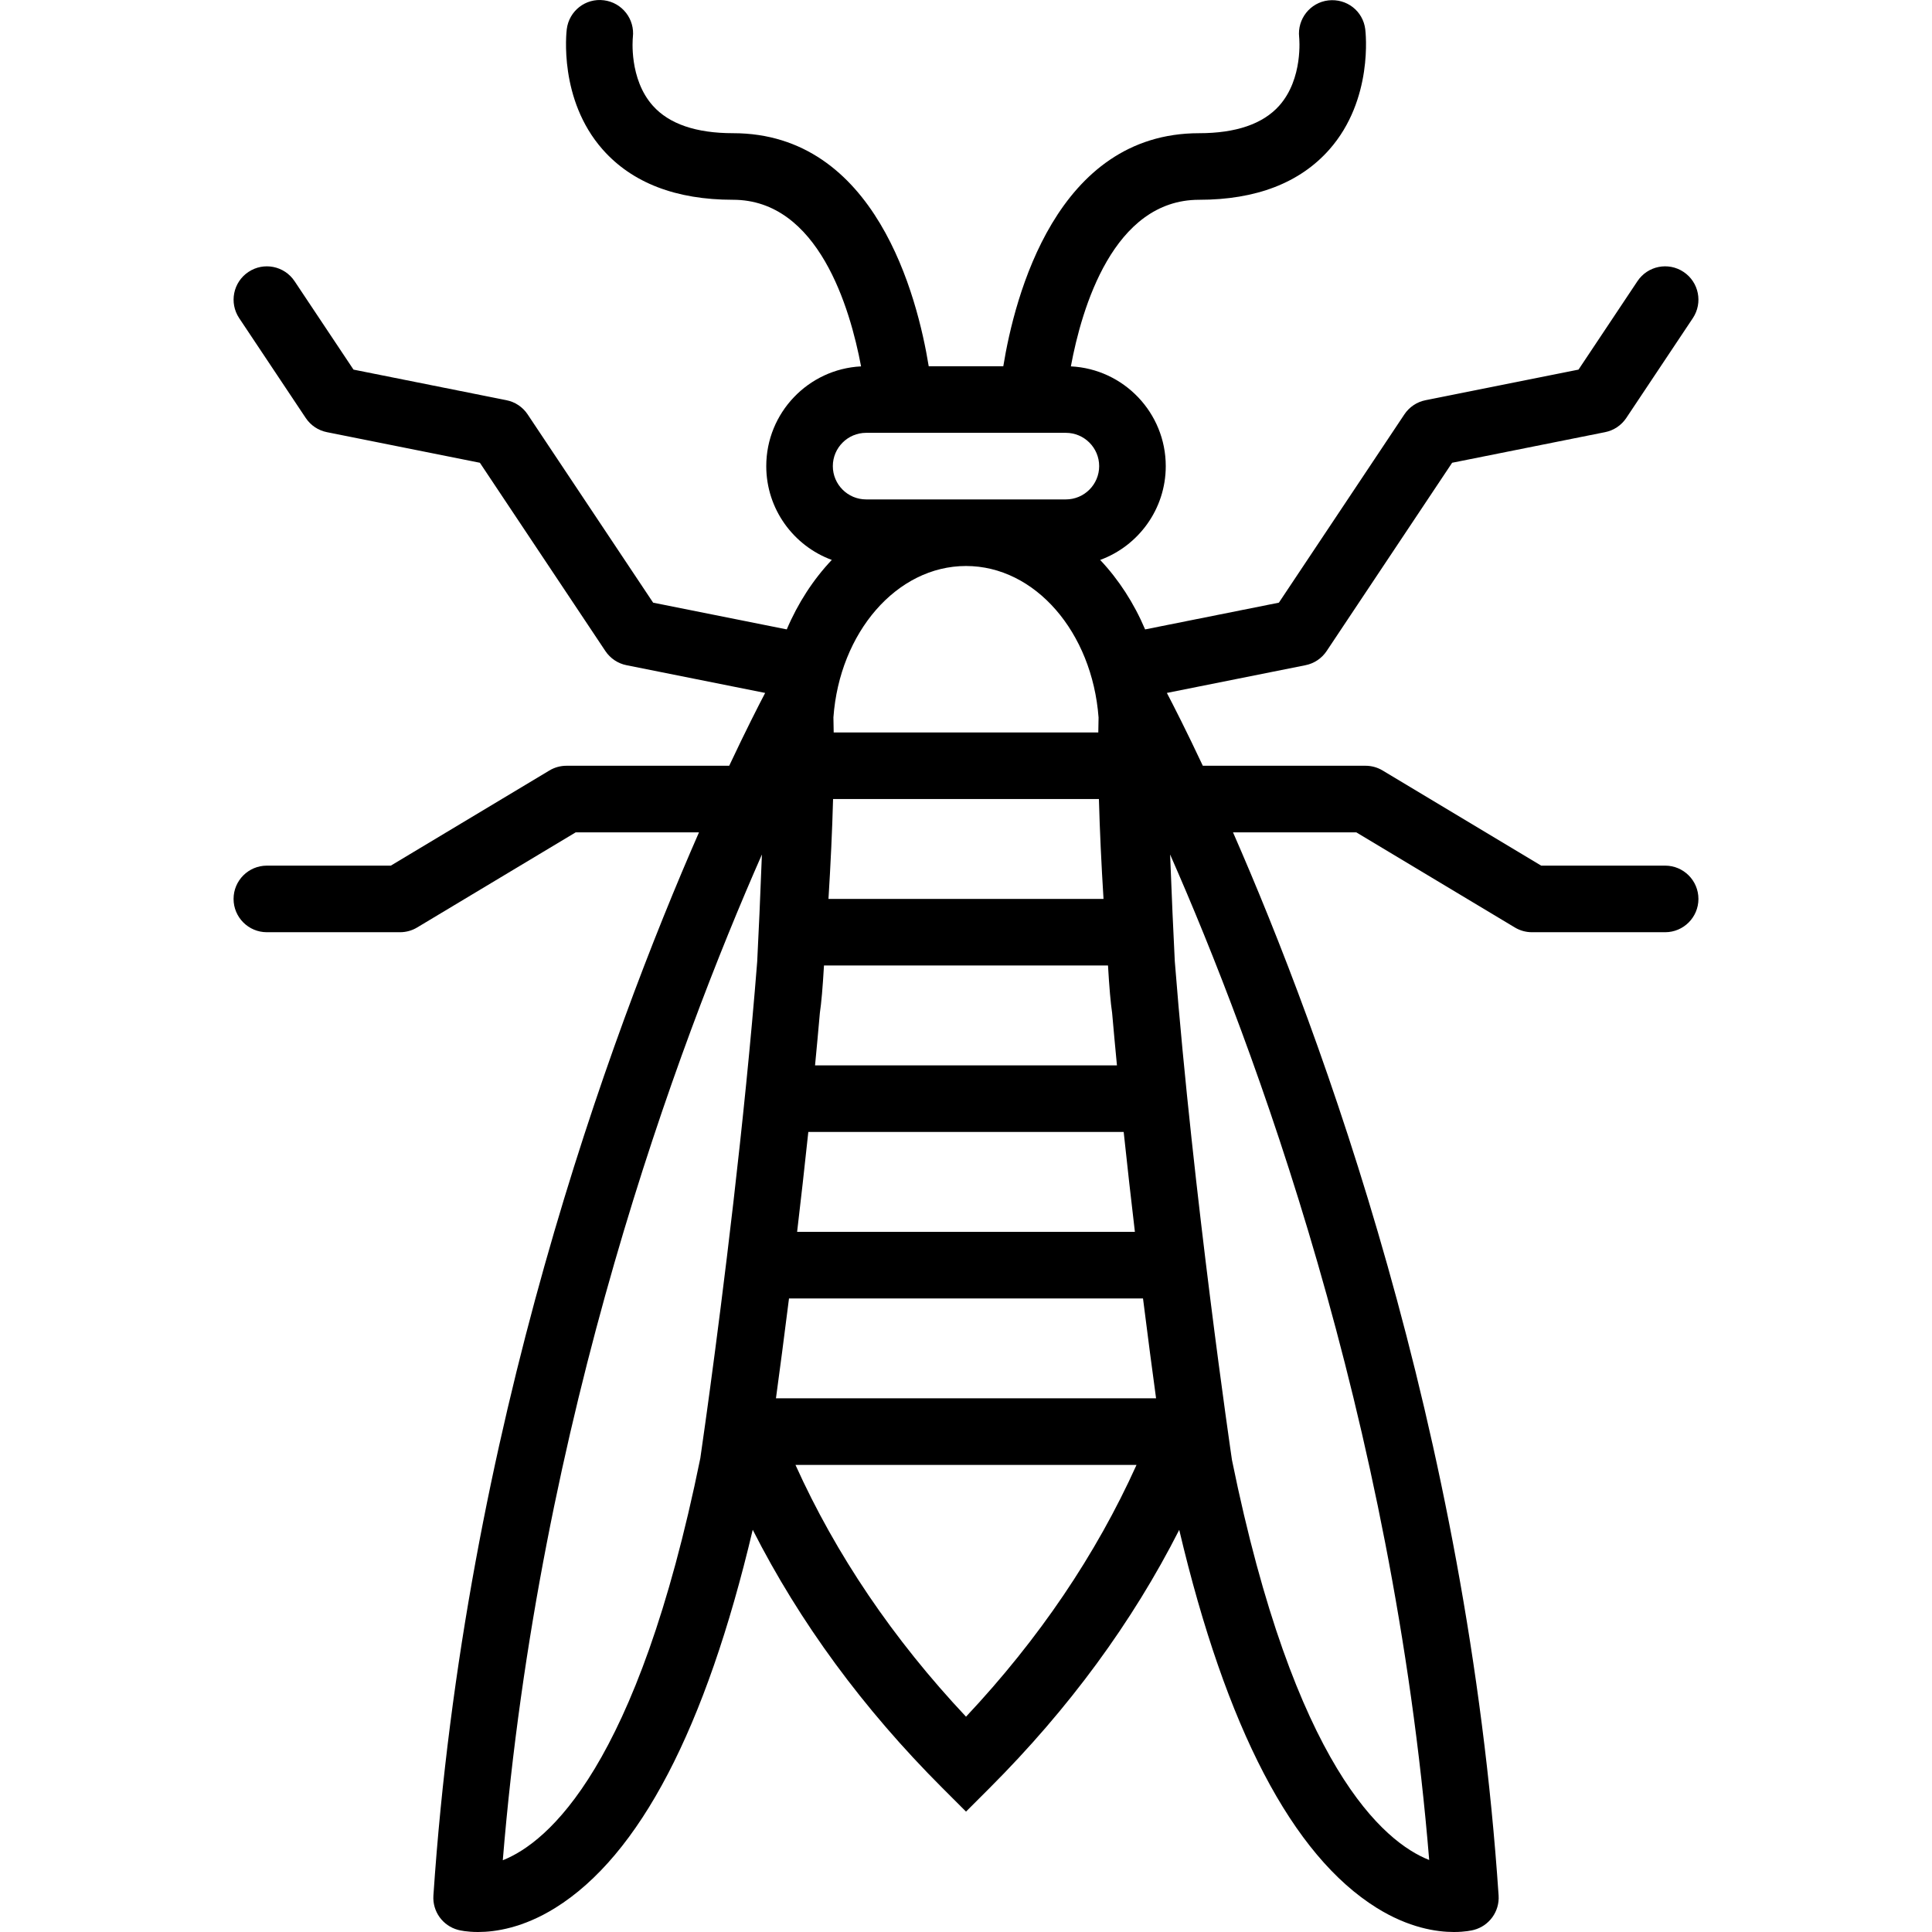
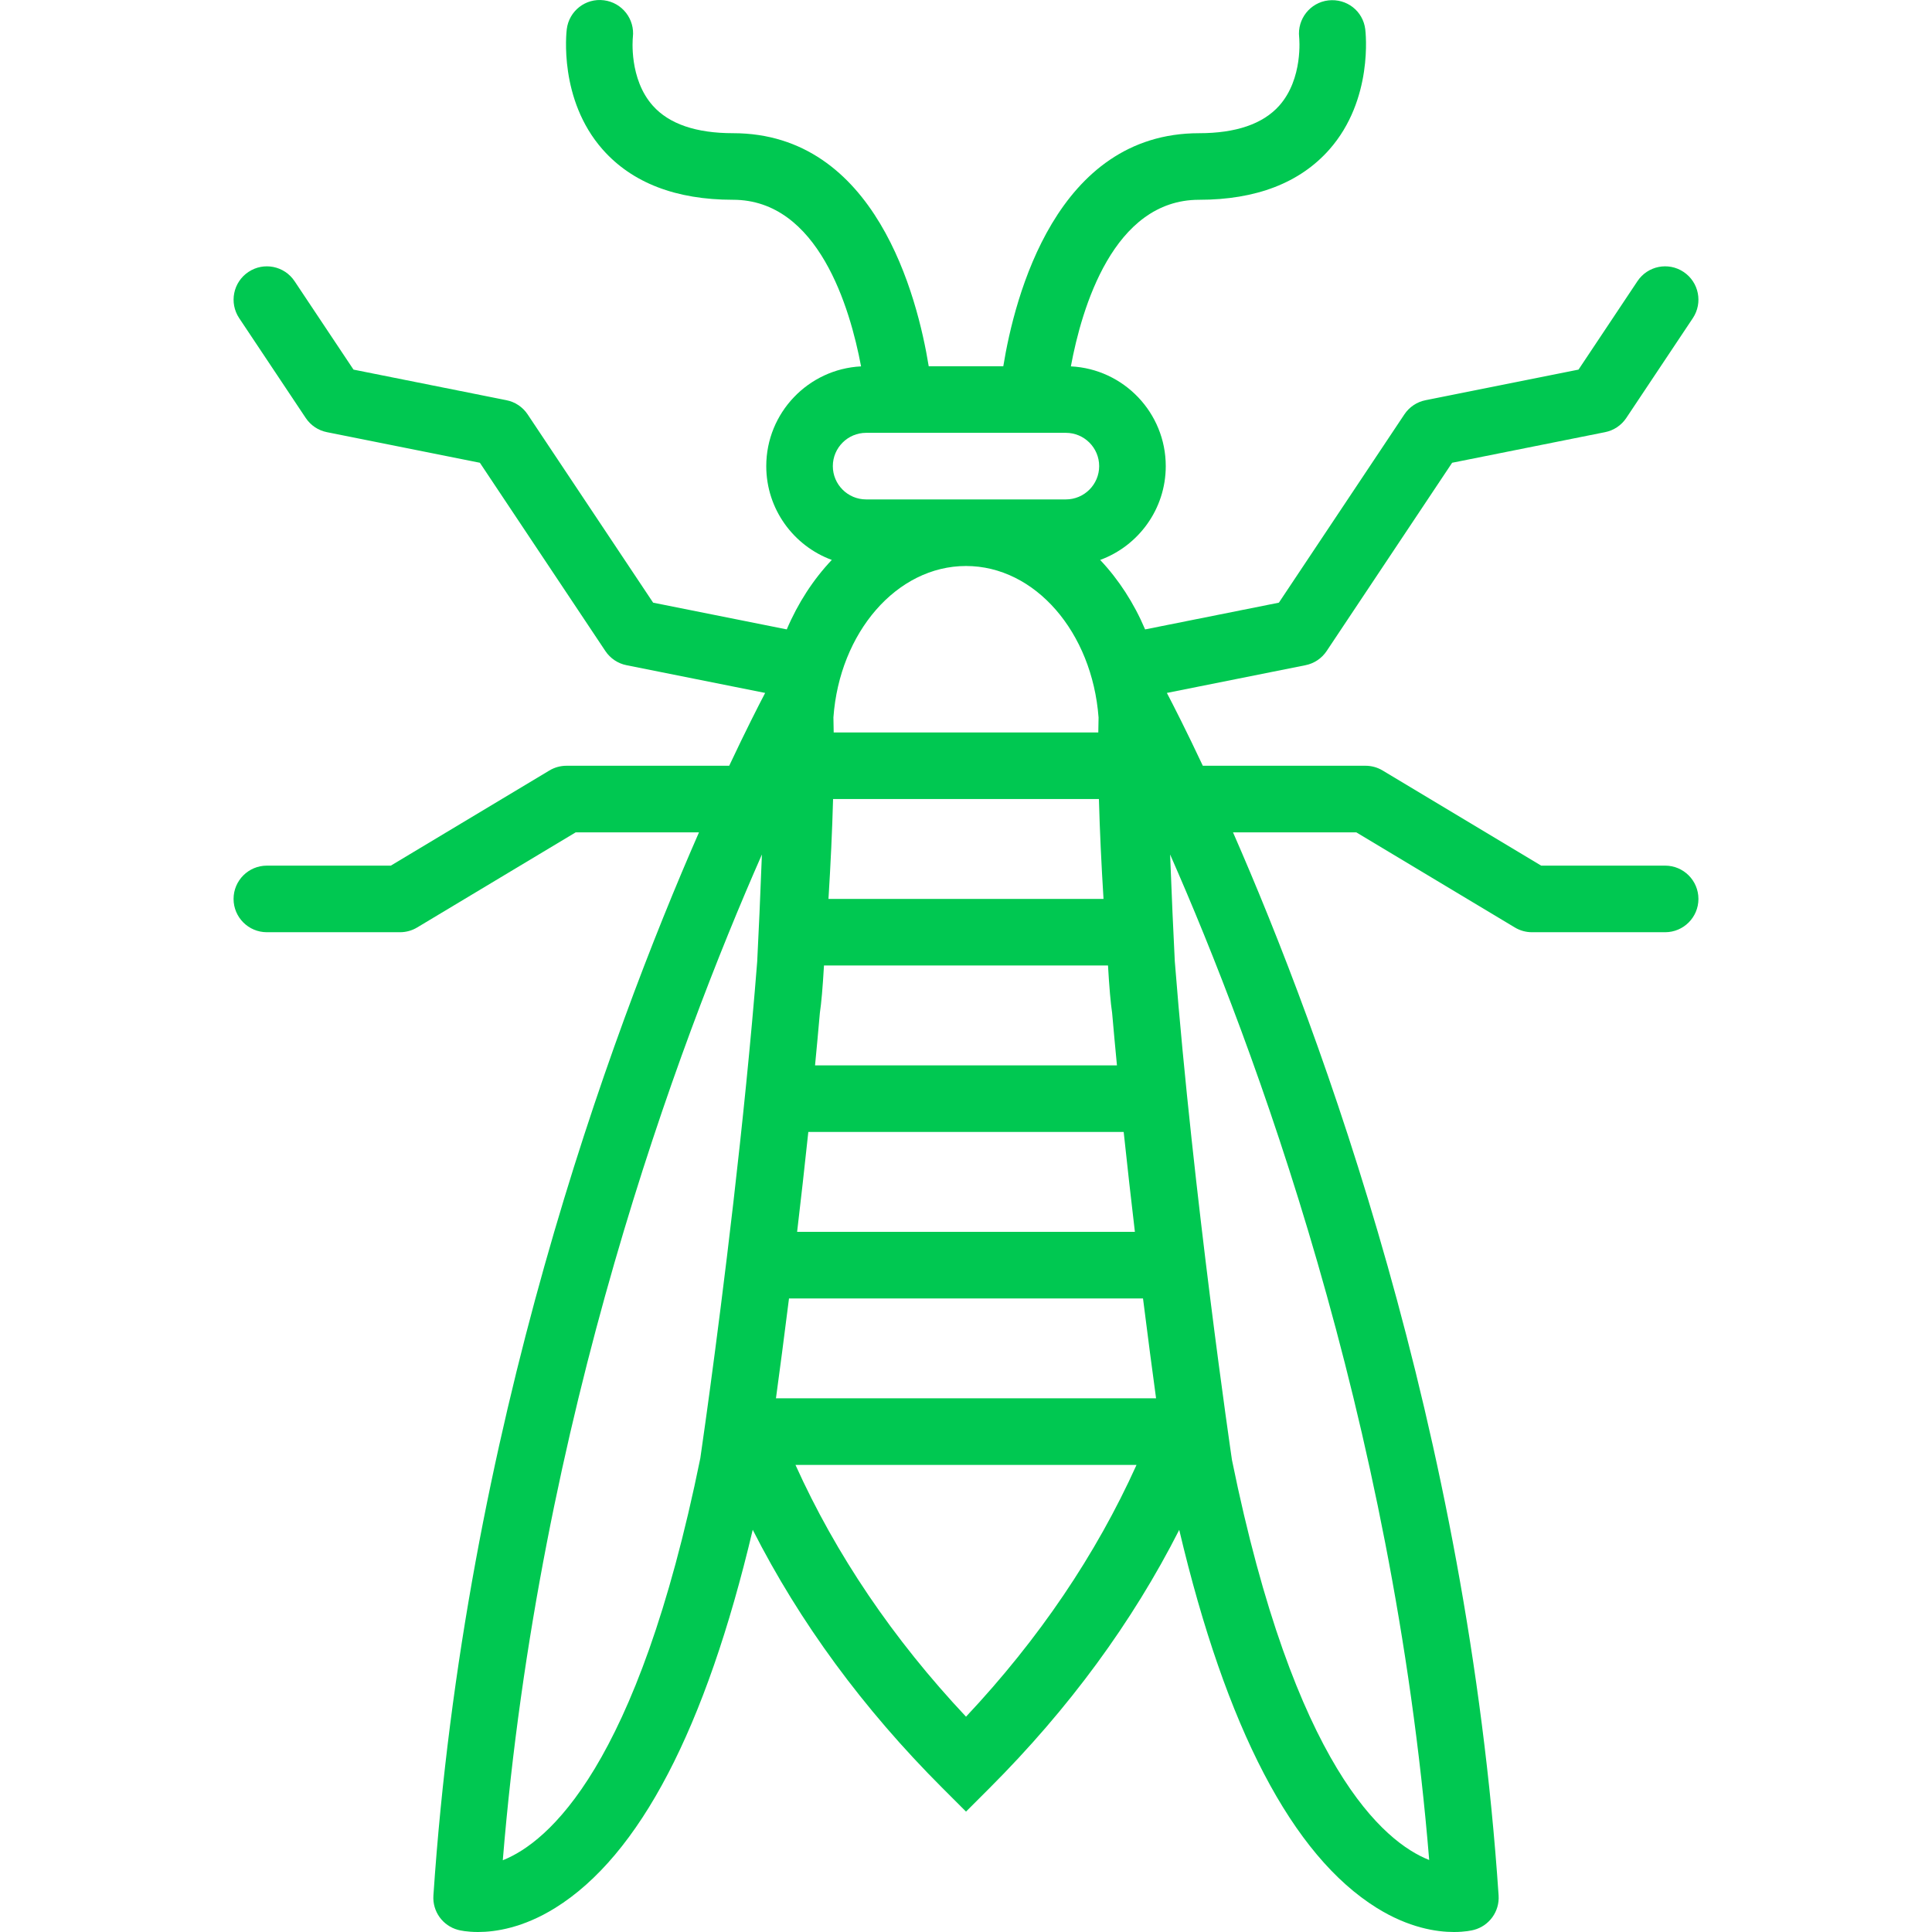
- <svg xmlns="http://www.w3.org/2000/svg" version="1.1" id="Layer_1" x="0px" y="0px" viewBox="0 0 503.592 503.592" style="enable-background:new 0 0 503.592 503.592;" xml:space="preserve">
+ <svg xmlns="http://www.w3.org/2000/svg" version="1.1" id="Layer_1" x="0px" y="0px" viewBox="0 0 503.592 503.592" style="enable-background:new 0 0 503.592 503.592; fill:#00c851;" xml:space="preserve">
  <g transform="translate(0 -1)">
    <g>
      <path d="M434.033,226.634h-32.308l-41.324-24.793c-1.354-0.816-2.898-1.241-4.469-1.241h-42.408    c-4.336-9.22-7.632-15.669-9.371-18.983l36.124-7.225c2.256-0.443,4.244-1.779,5.519-3.688l32.716-49.083l39.867-7.975    c2.256-0.443,4.244-1.779,5.519-3.688l17.356-26.034c2.655-3.992,1.579-9.381-2.404-12.036c-3.992-2.673-9.381-1.588-12.036,2.404    l-15.36,23.049l-39.867,7.975c-2.256,0.443-4.244,1.779-5.519,3.688l-32.716,49.083l-34.868,6.975    c-2.915-6.867-6.903-13.009-11.718-18.11c9.966-3.654,17.099-13.238,17.099-24.453c0-13.917-10.981-25.32-24.733-26.001    c2.808-15.138,11.045-43.423,33.411-43.423c14.857,0,26.286-4.408,33.966-13.104c11.498-13.034,9.45-30.625,9.355-31.362    c-0.59-4.729-4.816-8.044-9.624-7.506c-4.738,0.555-8.131,4.86-7.602,9.598c0.009,0.104,1.111,10.795-5.224,17.877    c-4.244,4.738-11.273,7.142-20.87,7.142c-37.177,0-48.07,42.543-51.026,60.746h-19.439c-2.957-18.208-13.849-60.75-51.026-60.75    c-9.598,0-16.627-2.395-20.87-7.142c-6.266-7.003-5.259-17.538-5.224-17.859c0.564-4.738-2.803-9.042-7.541-9.641    c-4.773-0.616-9.095,2.777-9.685,7.532c-0.095,0.746-2.143,18.337,9.355,31.362c7.68,8.695,19.109,13.104,33.966,13.104    c22.266,0,30.55,28.286,33.389,43.428c-13.742,0.691-24.711,12.09-24.711,26c0,11.209,7.124,20.788,17.081,24.447    c-4.828,5.105-8.823,11.249-11.736,18.11l-34.832-6.968l-32.716-49.083c-1.276-1.909-3.263-3.246-5.519-3.688l-39.867-7.975    l-15.36-23.049c-2.664-3.992-8.044-5.077-12.036-2.404c-3.983,2.655-5.059,8.044-2.404,12.036l17.356,26.034    c1.276,1.909,3.263,3.246,5.519,3.688l39.867,7.975l32.716,49.083c1.276,1.909,3.263,3.246,5.519,3.688l36.126,7.225    c-1.74,3.314-5.036,9.763-9.372,18.982H147.66c-1.571,0-3.115,0.425-4.469,1.241l-41.324,24.793H69.559    c-4.79,0-8.678,3.888-8.678,8.678c0,4.79,3.888,8.678,8.678,8.678h34.712c1.571,0,3.115-0.425,4.469-1.241l41.324-24.793h32.134    c-23.278,53.146-61.064,155.798-69.226,277.116c-0.286,4.148,2.421,7.914,6.448,8.973c0.451,0.122,2.3,0.547,5.189,0.547    c4.582,0,11.785-1.093,20.142-6.292c21.926-13.645,39.186-46.657,51.454-98.553c12.206,24.066,28.756,46.63,49.46,67.328    l6.135,6.135l6.135-6.135c20.691-20.691,37.235-43.248,49.44-67.306c12.213,51.733,29.498,84.858,51.471,98.531    c8.348,5.198,15.551,6.292,20.133,6.292c2.89,0,4.738-0.425,5.189-0.547c4.027-1.059,6.734-4.825,6.456-8.973    c-8.162-121.318-45.952-223.97-69.23-277.116h32.133l41.324,24.793c1.354,0.816,2.898,1.241,4.469,1.241h34.712    c4.79,0,8.678-3.888,8.678-8.678C442.711,230.522,438.824,226.634,434.033,226.634z M251.8,148.533    c18.021,0,32.881,17.266,34.551,39.494c-0.03,1.278-0.055,2.574-0.07,3.895h-68.972c-0.016-1.334-0.04-2.64-0.071-3.93    C218.832,165.903,233.717,148.533,251.8,148.533z M286.441,209.278c0.223,8.262,0.64,17.017,1.2,26.034h-71.693    c0.559-9.016,0.976-17.771,1.199-26.034H286.441z M213.705,265.029c0.391-2.641,0.733-6.504,1.074-12.361h74.03    c0.342,5.853,0.684,9.716,1.075,12.356c0.399,4.566,0.821,9.133,1.258,13.678h-78.694    C212.885,274.159,213.307,269.594,213.705,265.029z M210.694,296.058h82.204c0.953,8.998,1.942,17.75,2.921,26.034h-88.044    C208.753,313.812,209.741,305.061,210.694,296.058z M205.661,339.448h92.273c1.256,10.004,2.428,18.86,3.406,26.034h-99.081    C203.231,358.338,204.404,349.478,205.661,339.448z M225.762,113.821h52.068c4.782,0,8.678,3.896,8.678,8.678    s-3.896,8.678-8.678,8.678h-52.068c-4.782,0-8.678-3.896-8.678-8.678S220.981,113.821,225.762,113.821z M131.057,485.891    c9.456-115.351,45.556-212.249,67.541-262.161c-0.421,10.849-0.848,20.688-1.226,27.904    c-3.339,42.363-9.076,87.528-12.349,111.719c-0.273,2.009-0.532,3.903-0.773,5.644l-0.295,2.117l0.003,0.008    c-0.863,6.217-1.394,9.839-1.415,9.982C166.142,461.74,142.746,481.248,131.057,485.891z M251.8,448.47    c-19.031-20.254-33.91-42.255-44.455-65.632h88.902C285.701,406.215,270.823,428.216,251.8,448.47z M321.123,381.565    c-0.142-0.955-10.058-68.484-14.903-129.999c-0.376-7.218-0.801-17.037-1.222-27.837c21.976,49.902,58.069,146.767,67.533,262.094    C360.694,481.153,337.42,461.584,321.123,381.565z" />
    </g>
  </g>
  <g>
</g>
  <g>
</g>
  <g>
</g>
  <g>
</g>
  <g>
</g>
  <g>
</g>
  <g>
</g>
  <g>
</g>
  <g>
</g>
  <g>
</g>
  <g>
</g>
  <g>
</g>
  <g>
</g>
  <g>
</g>
  <g>
</g>
</svg>
